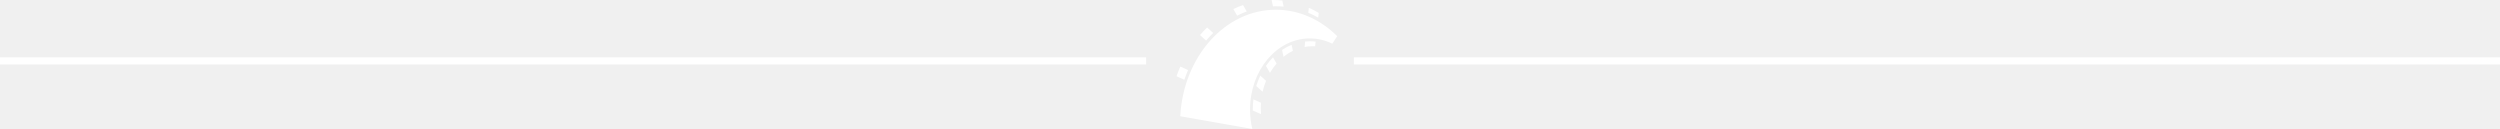
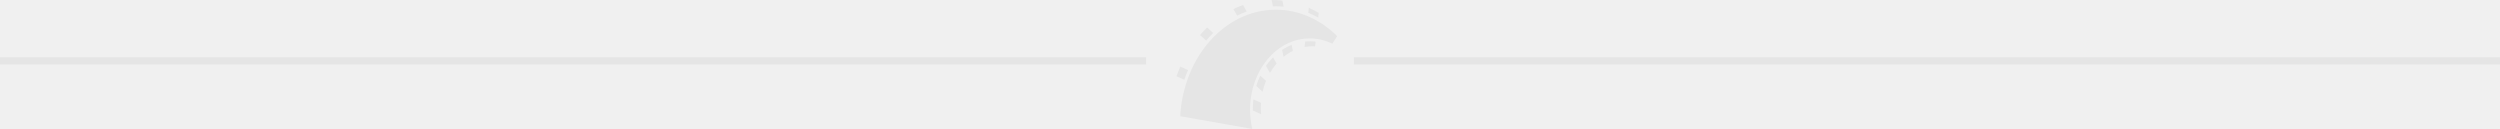
<svg xmlns="http://www.w3.org/2000/svg" fill="none" height="18" viewBox="0 0 349 18" width="349">
-   <path d="m189 8.5h160" stroke="#fff" />
-   <path d="m-0 8.5 160-0" stroke="#fff" />
-   <path clip-rule="evenodd" d="m182.712 1.087c.473.21.934.449 1.381.714l-.071.658c-.449-.254-.911-.481-1.385-.677zm-16.859 8.692c-.19.441-.364.893-.52 1.356l-1.092-.49c.161-.461.337-.912.529-1.352zm2.522-4.113-.855-.774c.318-.369.651-.721.996-1.054l.844.764c-.343.336-.672.691-.985 1.064zm4.329-3.482-.527-.92c.439-.213.89-.4 1.349-.562l.516.899c-.457.167-.903.362-1.338.583zm5-1.301-.185-.882c.038-0.0.077-.001.116-.001.466 0 .927.026 1.381.077l.178.849c-.359-.033-.722-.05-1.088-.05-.134 0-.269.002-.402.007zm8.969 4.164c-2.32-2.304-5.307-3.691-8.567-3.691-7.094 0-12.898 6.569-13.344 14.871l10.057 1.773c-.204-.86-.313-1.767-.313-2.704 0-5.485 3.732-9.931 8.336-9.931 1.114 0 2.177.26 3.148.733zm-3.013.762c-.262-.031-.528-.047-.797-.047-.222 0-.442.011-.66.032l-.082.762c.361-.066.73-.101 1.107-.101.121 0 .241.004.361.011zm-7.617 10.132c-.024-.286-.037-.577-.037-.871 0-.244.009-.485.026-.724l-1.056-.474c-.055.451-.084.912-.084 1.382 0 .057.001.114.001.171zm-.671-3.937.886.803c.121-.529.282-1.038.481-1.521l-.804-.728c-.22.46-.409.943-.563 1.446zm1.354-2.807.56.976c.272-.469.583-.905.926-1.3l-.497-.866c-.358.361-.689.759-.989 1.19zm2.252-2.232.203.97c.407-.33.845-.611 1.306-.837l-.176-.839c-.465.187-.911.424-1.333.705z" fill="#fff" fill-rule="evenodd" />
+   <path d="m189 8.5h160" stroke="#e5e5e5" />
+   <path d="m-0 8.5 160-0" stroke="#e5e5e5" />
+   <path clip-rule="evenodd" d="m182.712 1.087c.473.21.934.449 1.381.714l-.071.658c-.449-.254-.911-.481-1.385-.677zm-16.859 8.692c-.19.441-.364.893-.52 1.356l-1.092-.49c.161-.461.337-.912.529-1.352zm2.522-4.113-.855-.774c.318-.369.651-.721.996-1.054l.844.764c-.343.336-.672.691-.985 1.064zm4.329-3.482-.527-.92c.439-.213.89-.4 1.349-.562l.516.899c-.457.167-.903.362-1.338.583zm5-1.301-.185-.882c.038-0.0.077-.001.116-.001.466 0 .927.026 1.381.077l.178.849c-.359-.033-.722-.05-1.088-.05-.134 0-.269.002-.402.007zm8.969 4.164c-2.32-2.304-5.307-3.691-8.567-3.691-7.094 0-12.898 6.569-13.344 14.871l10.057 1.773c-.204-.86-.313-1.767-.313-2.704 0-5.485 3.732-9.931 8.336-9.931 1.114 0 2.177.26 3.148.733zm-3.013.762c-.262-.031-.528-.047-.797-.047-.222 0-.442.011-.66.032l-.082.762c.361-.066.73-.101 1.107-.101.121 0 .241.004.361.011zm-7.617 10.132c-.024-.286-.037-.577-.037-.871 0-.244.009-.485.026-.724l-1.056-.474c-.055.451-.084.912-.084 1.382 0 .057.001.114.001.171zm-.671-3.937.886.803c.121-.529.282-1.038.481-1.521l-.804-.728c-.22.46-.409.943-.563 1.446zm1.354-2.807.56.976c.272-.469.583-.905.926-1.3l-.497-.866c-.358.361-.689.759-.989 1.19zm2.252-2.232.203.97c.407-.33.845-.611 1.306-.837l-.176-.839c-.465.187-.911.424-1.333.705z" fill="#e5e5e5" fill-rule="evenodd" />
</svg>
